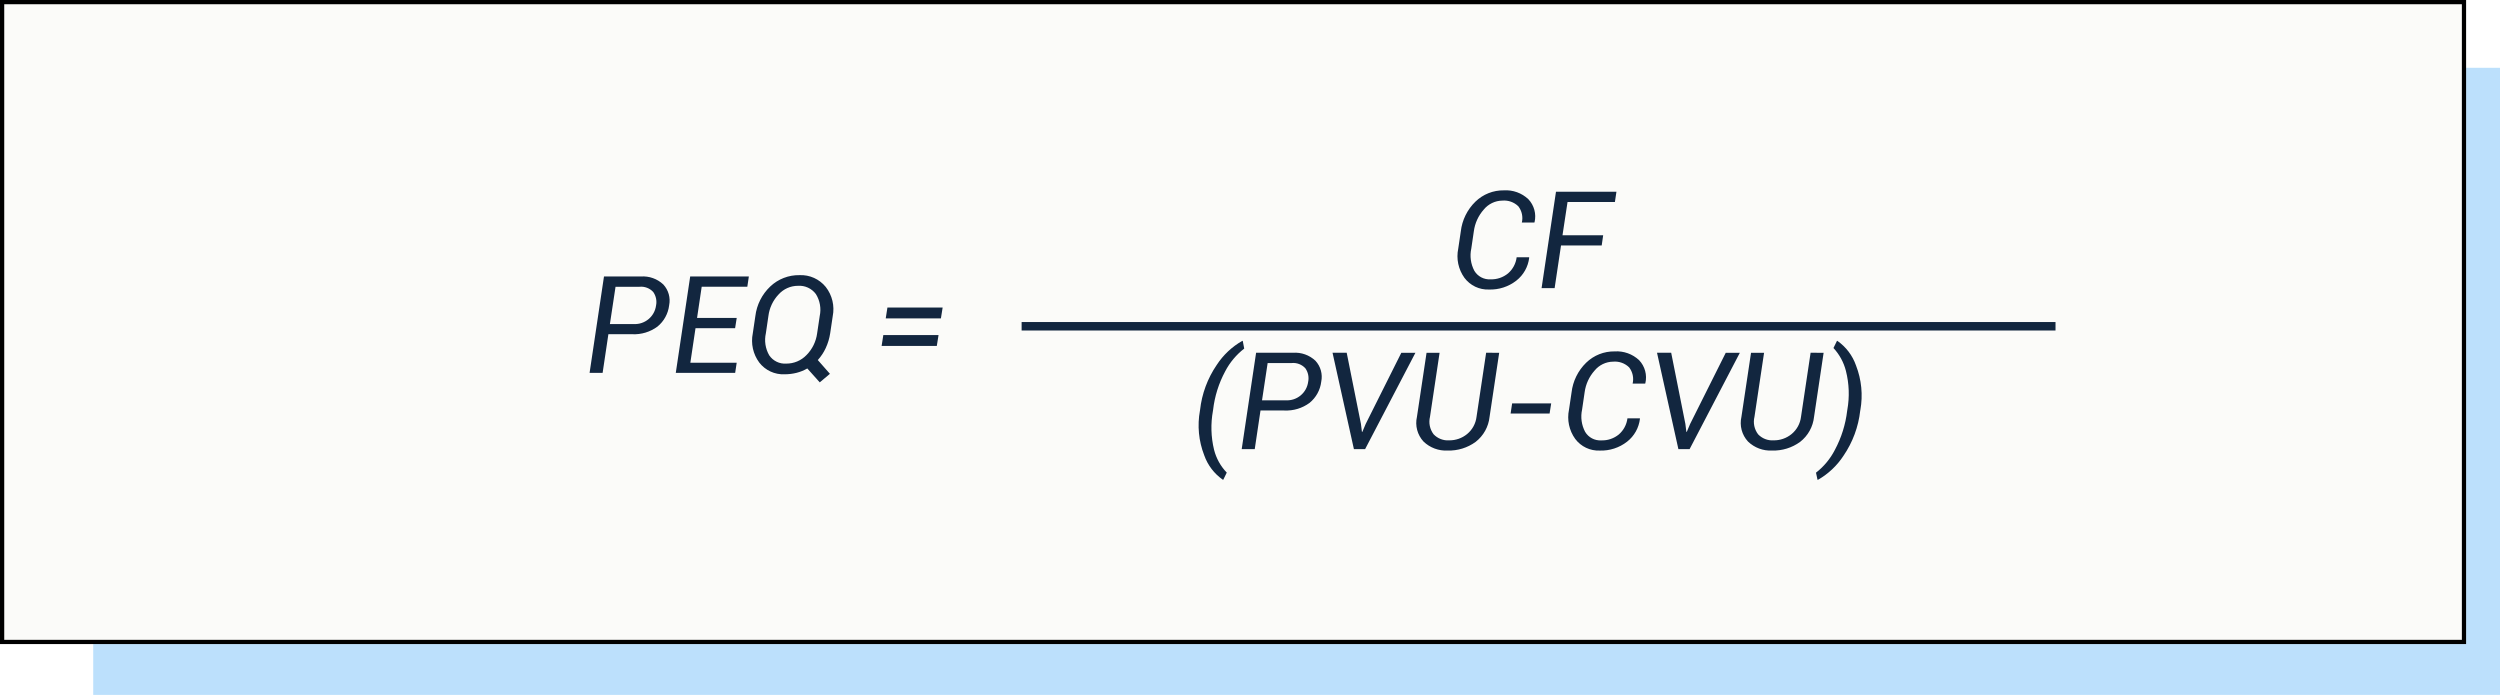
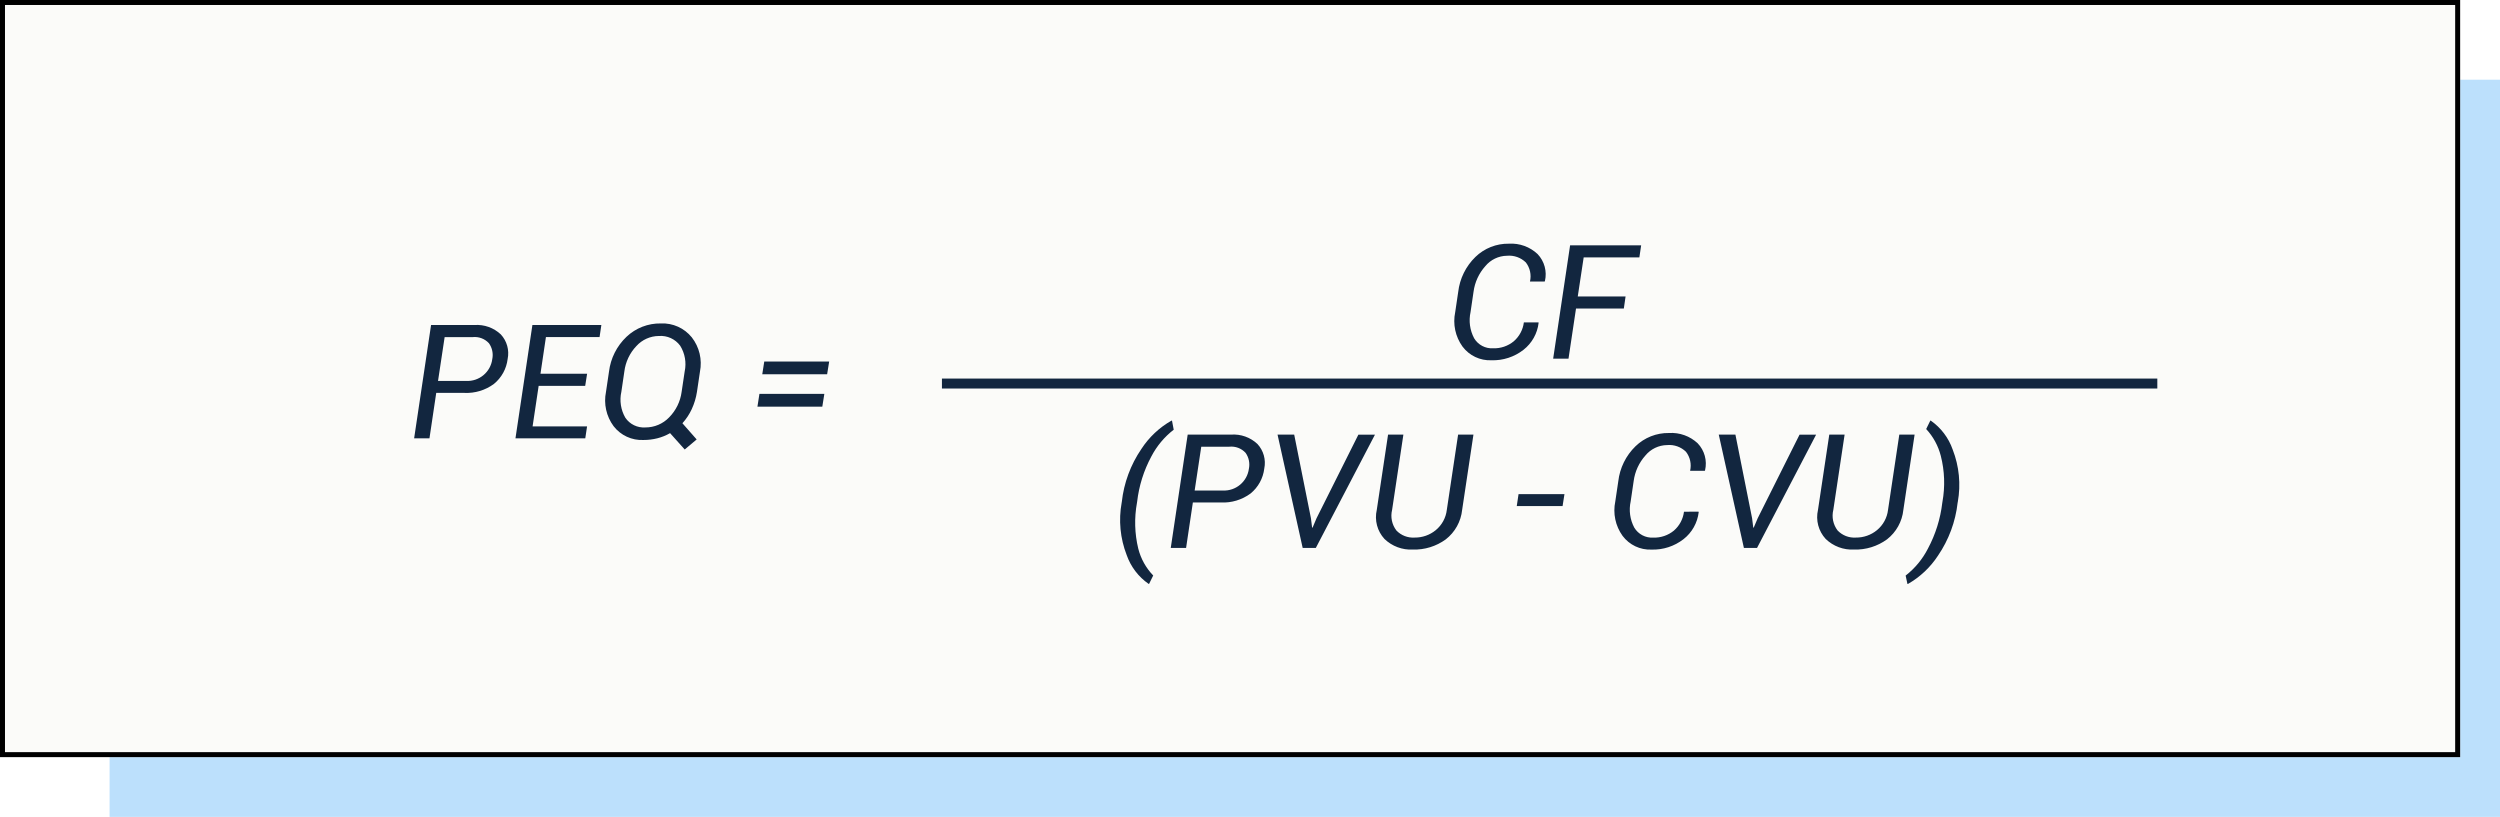
- <svg xmlns="http://www.w3.org/2000/svg" width="295" height="82" viewBox="0 0 295 82">
-   <g id="Grupo_1113384" data-name="Grupo 1113384" transform="translate(-600.051 -11605.363)">
-     <g id="Grupo_1113381" data-name="Grupo 1113381" transform="translate(0.051)">
-       <rect id="Rectángulo_406002" data-name="Rectángulo 406002" width="284" height="74" transform="translate(611 11613.363)" fill="#bce0fc" />
-       <g id="Rectángulo_406003" data-name="Rectángulo 406003" transform="translate(600 11605.363)" fill="#fbfbf9" stroke="#000" stroke-width="0.5">
-         <rect width="291" height="76" stroke="none" />
-         <rect x="0.25" y="0.25" width="290.5" height="75.5" fill="none" />
-       </g>
+ <svg xmlns="http://www.w3.org/2000/svg" id="Grupo_1113379" data-name="Grupo 1113379" width="250.949" height="82" viewBox="0 0 250.949 82">
+   <g id="Grupo_1113378" data-name="Grupo 1113378" transform="translate(0 0)">
+     <rect id="Rectángulo_406002" data-name="Rectángulo 406002" width="239.949" height="74" transform="translate(11 8)" fill="#bce0fc" />
+     <g id="Rectángulo_406003" data-name="Rectángulo 406003" fill="#fbfbf9" stroke="#000" stroke-width="0.5">
+       <rect width="246.949" height="76" stroke="none" />
+       <rect x="0.25" y="0.25" width="246.449" height="75.5" fill="none" />
    </g>
-     <path id="Trazado_908404" data-name="Trazado 908404" d="M61.379,11.359l.016.047a4.027,4.027,0,0,1-1.523,2.711,4.979,4.979,0,0,1-3.219,1.047,3.446,3.446,0,0,1-2.9-1.379,4.374,4.374,0,0,1-.73-3.457l.3-2.023a5.839,5.839,0,0,1,1.727-3.512A4.715,4.715,0,0,1,58.41,3.461,3.859,3.859,0,0,1,61.289,4.5a2.951,2.951,0,0,1,.738,2.715L62,7.258H60.527a2.277,2.277,0,0,0-.414-1.914,2.4,2.4,0,0,0-1.891-.672,2.872,2.872,0,0,0-2.184,1.051,4.789,4.789,0,0,0-1.176,2.566l-.3,2.039a3.844,3.844,0,0,0,.359,2.625,2.075,2.075,0,0,0,1.914,1.008,3.087,3.087,0,0,0,2.063-.7,3,3,0,0,0,1.016-1.9Zm8.57-1.391h-4.8L64.395,15H62.855l1.7-11.375h7.133l-.18,1.211H65.918l-.594,3.922h4.8ZM22.555,29.383a11.684,11.684,0,0,1,1.965-5.316,8.782,8.782,0,0,1,3.027-2.848l.047.008.172.906a8.17,8.17,0,0,0-2.242,2.68,12.607,12.607,0,0,0-1.43,4.555l-.016.1a11.079,11.079,0,0,0,.129,4.6,6.02,6.02,0,0,0,1.5,2.7l-.414.844H25.25a5.9,5.9,0,0,1-2.207-2.9,9.705,9.705,0,0,1-.5-5.262Zm7.133.055L29.008,34H27.469l1.7-11.375h4.352a3.5,3.5,0,0,1,2.652.945,2.794,2.794,0,0,1,.684,2.461,3.815,3.815,0,0,1-1.379,2.508,4.633,4.633,0,0,1-2.973.9Zm.18-1.2h2.82a2.518,2.518,0,0,0,2.625-2.187,2.042,2.042,0,0,0-.332-1.594,1.94,1.94,0,0,0-1.637-.617H30.531Zm11.672,2.781.117.938.047.008.4-.945,4.2-8.391h1.664L42.031,34h-1.32L38.188,22.625h1.672Zm16.313-8.391L56.719,30.18a4.32,4.32,0,0,1-1.648,2.965,5.35,5.35,0,0,1-3.3,1.02A3.819,3.819,0,0,1,48.922,33.1a3.227,3.227,0,0,1-.773-2.918l1.133-7.555H50.82L49.688,30.18a2.446,2.446,0,0,0,.43,2.07,2.319,2.319,0,0,0,1.828.711,3.276,3.276,0,0,0,2.121-.742A3.108,3.108,0,0,0,55.18,30.18l1.133-7.555ZM63.8,29.8H59.2l.18-1.2h4.609Zm10.648.563.016.047a4.027,4.027,0,0,1-1.523,2.711,4.979,4.979,0,0,1-3.219,1.047,3.446,3.446,0,0,1-2.9-1.379,4.374,4.374,0,0,1-.73-3.457l.3-2.023a5.839,5.839,0,0,1,1.727-3.512,4.715,4.715,0,0,1,3.359-1.332A3.859,3.859,0,0,1,74.363,23.5a2.951,2.951,0,0,1,.738,2.715l-.023.047H73.6a2.277,2.277,0,0,0-.414-1.914,2.4,2.4,0,0,0-1.891-.672,2.872,2.872,0,0,0-2.184,1.051,4.789,4.789,0,0,0-1.176,2.566l-.3,2.039a3.844,3.844,0,0,0,.359,2.625,2.075,2.075,0,0,0,1.914,1.008,3.087,3.087,0,0,0,2.063-.7,3,3,0,0,0,1.016-1.9Zm5.375.656.117.938.047.008.4-.945,4.2-8.391H86.25L80.32,34H79L76.477,22.625h1.672Zm16.313-8.391L95.008,30.18a4.32,4.32,0,0,1-1.648,2.965,5.35,5.35,0,0,1-3.3,1.02A3.819,3.819,0,0,1,87.211,33.1a3.227,3.227,0,0,1-.773-2.918l1.133-7.555h1.539L87.977,30.18a2.446,2.446,0,0,0,.43,2.07,2.319,2.319,0,0,0,1.828.711,3.276,3.276,0,0,0,2.121-.742,3.108,3.108,0,0,0,1.113-2.039L94.6,22.625Zm4.32,6.828a11.73,11.73,0,0,1-1.973,5.32,8.822,8.822,0,0,1-3.02,2.844l-.047-.008-.18-.836a8.091,8.091,0,0,0,2.234-2.7,12.974,12.974,0,0,0,1.445-4.605l.016-.1a10.855,10.855,0,0,0-.164-4.605,6.225,6.225,0,0,0-1.469-2.7l.414-.844h.047a5.924,5.924,0,0,1,2.2,2.906,9.745,9.745,0,0,1,.512,5.258Z" transform="translate(719.102 11624.363)" fill="#12263f" />
-     <path id="Trazado_908405" data-name="Trazado 908405" d="M18.789,10.438,18.109,15H16.57l1.7-11.375h4.352a3.5,3.5,0,0,1,2.652.945,2.794,2.794,0,0,1,.684,2.461,3.815,3.815,0,0,1-1.379,2.508,4.633,4.633,0,0,1-2.973.9Zm.18-1.2h2.82a2.518,2.518,0,0,0,2.625-2.187,2.042,2.042,0,0,0-.332-1.594,1.94,1.94,0,0,0-1.637-.617H19.633Zm14.773.492H29.07l-.609,4.07H33.93L33.75,15H26.742l1.7-11.375h6.922l-.18,1.211H29.8l-.547,3.68h4.68Zm11.219.6a6.458,6.458,0,0,1-.523,1.738,5.638,5.638,0,0,1-.937,1.418l1.43,1.625-1.2,1.008-1.469-1.641a4.962,4.962,0,0,1-1.27.516,5.667,5.667,0,0,1-1.4.172,3.575,3.575,0,0,1-3-1.387,4.337,4.337,0,0,1-.762-3.449l.3-2.023a5.782,5.782,0,0,1,1.758-3.5,4.886,4.886,0,0,1,3.453-1.34,3.767,3.767,0,0,1,3.1,1.395,4.257,4.257,0,0,1,.82,3.449ZM43.727,8.289a3.493,3.493,0,0,0-.453-2.59,2.425,2.425,0,0,0-2.125-.973,3.07,3.07,0,0,0-2.27,1.012,4.5,4.5,0,0,0-1.207,2.551l-.3,2.039a3.608,3.608,0,0,0,.4,2.605,2.244,2.244,0,0,0,2.008.973A3.283,3.283,0,0,0,42.164,12.9a4.477,4.477,0,0,0,1.258-2.57Zm14.3.281H51.516l.2-1.281h6.516Zm-.484,3.25H51.031l.2-1.281h6.516Z" transform="translate(653.051 11634.363)" fill="#12263f" />
-     <path id="Trazado_908406" data-name="Trazado 908406" d="M0,0H122" transform="translate(720.602 11643.863)" fill="none" stroke="#12263f" stroke-width="1" />
  </g>
+   <path id="Trazado_908401" data-name="Trazado 908401" d="M61.379,11.359l.016.047a4.027,4.027,0,0,1-1.523,2.711,4.979,4.979,0,0,1-3.219,1.047,3.446,3.446,0,0,1-2.9-1.379,4.374,4.374,0,0,1-.73-3.457l.3-2.023a5.839,5.839,0,0,1,1.727-3.512A4.715,4.715,0,0,1,58.41,3.461,3.859,3.859,0,0,1,61.289,4.5a2.951,2.951,0,0,1,.738,2.715L62,7.258H60.527a2.277,2.277,0,0,0-.414-1.914,2.4,2.4,0,0,0-1.891-.672,2.872,2.872,0,0,0-2.184,1.051,4.789,4.789,0,0,0-1.176,2.566l-.3,2.039a3.844,3.844,0,0,0,.359,2.625,2.075,2.075,0,0,0,1.914,1.008,3.087,3.087,0,0,0,2.063-.7,3,3,0,0,0,1.016-1.9Zm8.57-1.391h-4.8L64.395,15H62.855l1.7-11.375h7.133l-.18,1.211H65.918l-.594,3.922h4.8ZM19.555,29.383a11.684,11.684,0,0,1,1.965-5.316,8.782,8.782,0,0,1,3.027-2.848l.047.008.172.906a8.17,8.17,0,0,0-2.242,2.68,12.607,12.607,0,0,0-1.43,4.555l-.016.1a11.079,11.079,0,0,0,.129,4.6,6.02,6.02,0,0,0,1.5,2.7l-.414.844H22.25a5.9,5.9,0,0,1-2.207-2.9,9.705,9.705,0,0,1-.5-5.262Zm7.133.055L26.008,34H24.469l1.7-11.375h4.352a3.5,3.5,0,0,1,2.652.945,2.794,2.794,0,0,1,.684,2.461,3.815,3.815,0,0,1-1.379,2.508,4.633,4.633,0,0,1-2.973.9Zm.18-1.2h2.82a2.518,2.518,0,0,0,2.625-2.187,2.042,2.042,0,0,0-.332-1.594,1.94,1.94,0,0,0-1.637-.617H27.531Zm11.672,2.781.117.938.047.008.4-.945,4.2-8.391h1.664L39.031,34h-1.32L35.188,22.625h1.672Zm16.313-8.391L53.719,30.18a4.32,4.32,0,0,1-1.648,2.965,5.35,5.35,0,0,1-3.3,1.02A3.819,3.819,0,0,1,45.922,33.1a3.227,3.227,0,0,1-.773-2.918l1.133-7.555H47.82L46.688,30.18a2.446,2.446,0,0,0,.43,2.07,2.319,2.319,0,0,0,1.828.711,3.276,3.276,0,0,0,2.121-.742A3.108,3.108,0,0,0,52.18,30.18l1.133-7.555ZM63.8,29.8H59.2l.18-1.2h4.609Zm13.648.563.016.047a4.027,4.027,0,0,1-1.523,2.711,4.979,4.979,0,0,1-3.219,1.047,3.446,3.446,0,0,1-2.9-1.379,4.374,4.374,0,0,1-.73-3.457l.3-2.023a5.839,5.839,0,0,1,1.727-3.512,4.715,4.715,0,0,1,3.359-1.332A3.859,3.859,0,0,1,77.363,23.5a2.951,2.951,0,0,1,.738,2.715l-.023.047H76.6a2.277,2.277,0,0,0-.414-1.914,2.4,2.4,0,0,0-1.891-.672,2.872,2.872,0,0,0-2.184,1.051,4.789,4.789,0,0,0-1.176,2.566l-.3,2.039a3.844,3.844,0,0,0,.359,2.625,2.075,2.075,0,0,0,1.914,1.008,3.087,3.087,0,0,0,2.063-.7,3,3,0,0,0,1.016-1.9Zm5.375.656.117.938.047.008.4-.945,4.2-8.391H89.25L83.32,34H82L79.477,22.625h1.672Zm16.313-8.391L98.008,30.18a4.32,4.32,0,0,1-1.648,2.965,5.35,5.35,0,0,1-3.3,1.02A3.819,3.819,0,0,1,90.211,33.1a3.227,3.227,0,0,1-.773-2.918l1.133-7.555h1.539L90.977,30.18a2.446,2.446,0,0,0,.43,2.07,2.319,2.319,0,0,0,1.828.711,3.276,3.276,0,0,0,2.121-.742,3.108,3.108,0,0,0,1.113-2.039L97.6,22.625Zm4.32,6.828a11.73,11.73,0,0,1-1.973,5.32,8.822,8.822,0,0,1-3.02,2.844l-.047-.008-.18-.836a8.091,8.091,0,0,0,2.234-2.7,12.974,12.974,0,0,0,1.445-4.605l.016-.1a10.855,10.855,0,0,0-.164-4.605,6.225,6.225,0,0,0-1.469-2.7l.414-.844h.047a5.924,5.924,0,0,1,2.2,2.906,9.745,9.745,0,0,1,.512,5.258Z" transform="translate(93.051 21)" fill="#12263f" />
+   <path id="Trazado_908402" data-name="Trazado 908402" d="M9.789,10.438,9.109,15H7.57l1.7-11.375h4.352a3.5,3.5,0,0,1,2.652.945,2.794,2.794,0,0,1,.684,2.461,3.815,3.815,0,0,1-1.379,2.508,4.633,4.633,0,0,1-2.973.9Zm.18-1.2h2.82a2.518,2.518,0,0,0,2.625-2.187,2.042,2.042,0,0,0-.332-1.594,1.94,1.94,0,0,0-1.637-.617H10.633Zm14.773.492H20.07l-.609,4.07H24.93L24.75,15H17.742l1.7-11.375h6.922l-.18,1.211H20.8l-.547,3.68h4.68Zm11.219.6a6.458,6.458,0,0,1-.523,1.738,5.638,5.638,0,0,1-.937,1.418l1.43,1.625-1.2,1.008-1.469-1.641a4.962,4.962,0,0,1-1.27.516,5.667,5.667,0,0,1-1.4.172,3.575,3.575,0,0,1-3-1.387,4.337,4.337,0,0,1-.762-3.449l.3-2.023a5.782,5.782,0,0,1,1.758-3.5,4.886,4.886,0,0,1,3.453-1.34,3.767,3.767,0,0,1,3.1,1.395,4.257,4.257,0,0,1,.82,3.449ZM34.727,8.289a3.493,3.493,0,0,0-.453-2.59,2.425,2.425,0,0,0-2.125-.973,3.07,3.07,0,0,0-2.27,1.012,4.5,4.5,0,0,0-1.207,2.551l-.3,2.039a3.608,3.608,0,0,0,.4,2.605,2.244,2.244,0,0,0,2.008.973A3.283,3.283,0,0,0,33.164,12.9a4.477,4.477,0,0,0,1.258-2.57Zm14.3.281H42.516l.2-1.281h6.516Zm-.484,3.25H42.031l.2-1.281h6.516Z" transform="translate(34 29)" fill="#12263f" />
+   <path id="Trazado_908403" data-name="Trazado 908403" d="M0,0H122" transform="translate(94.551 38.5)" fill="none" stroke="#12263f" stroke-width="1" />
</svg>
